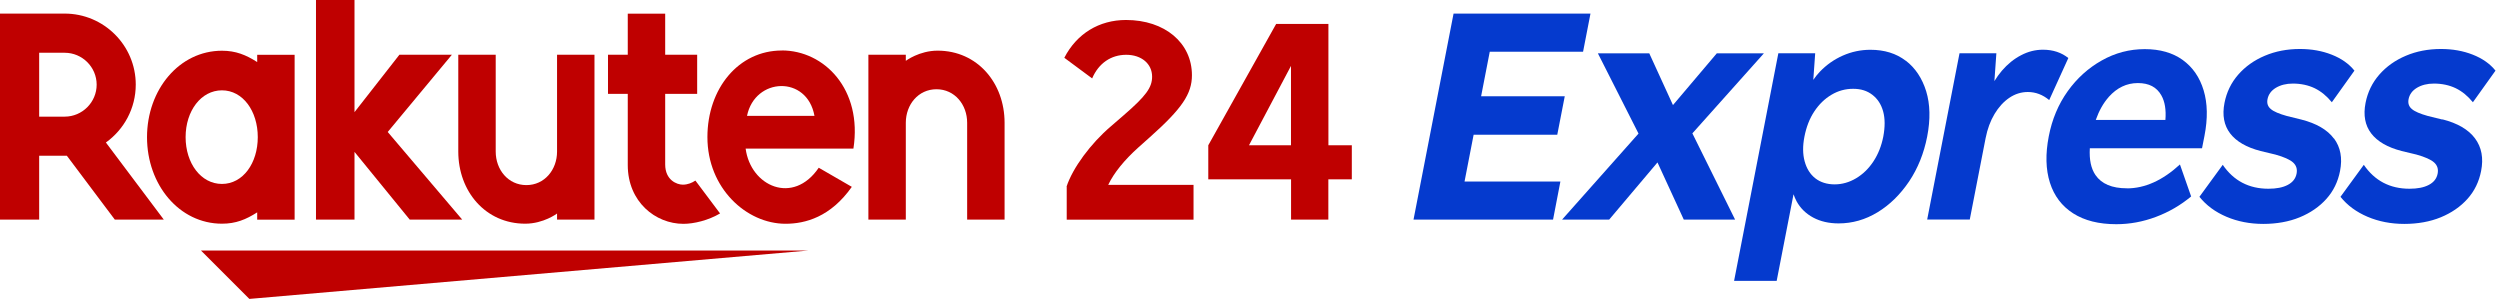
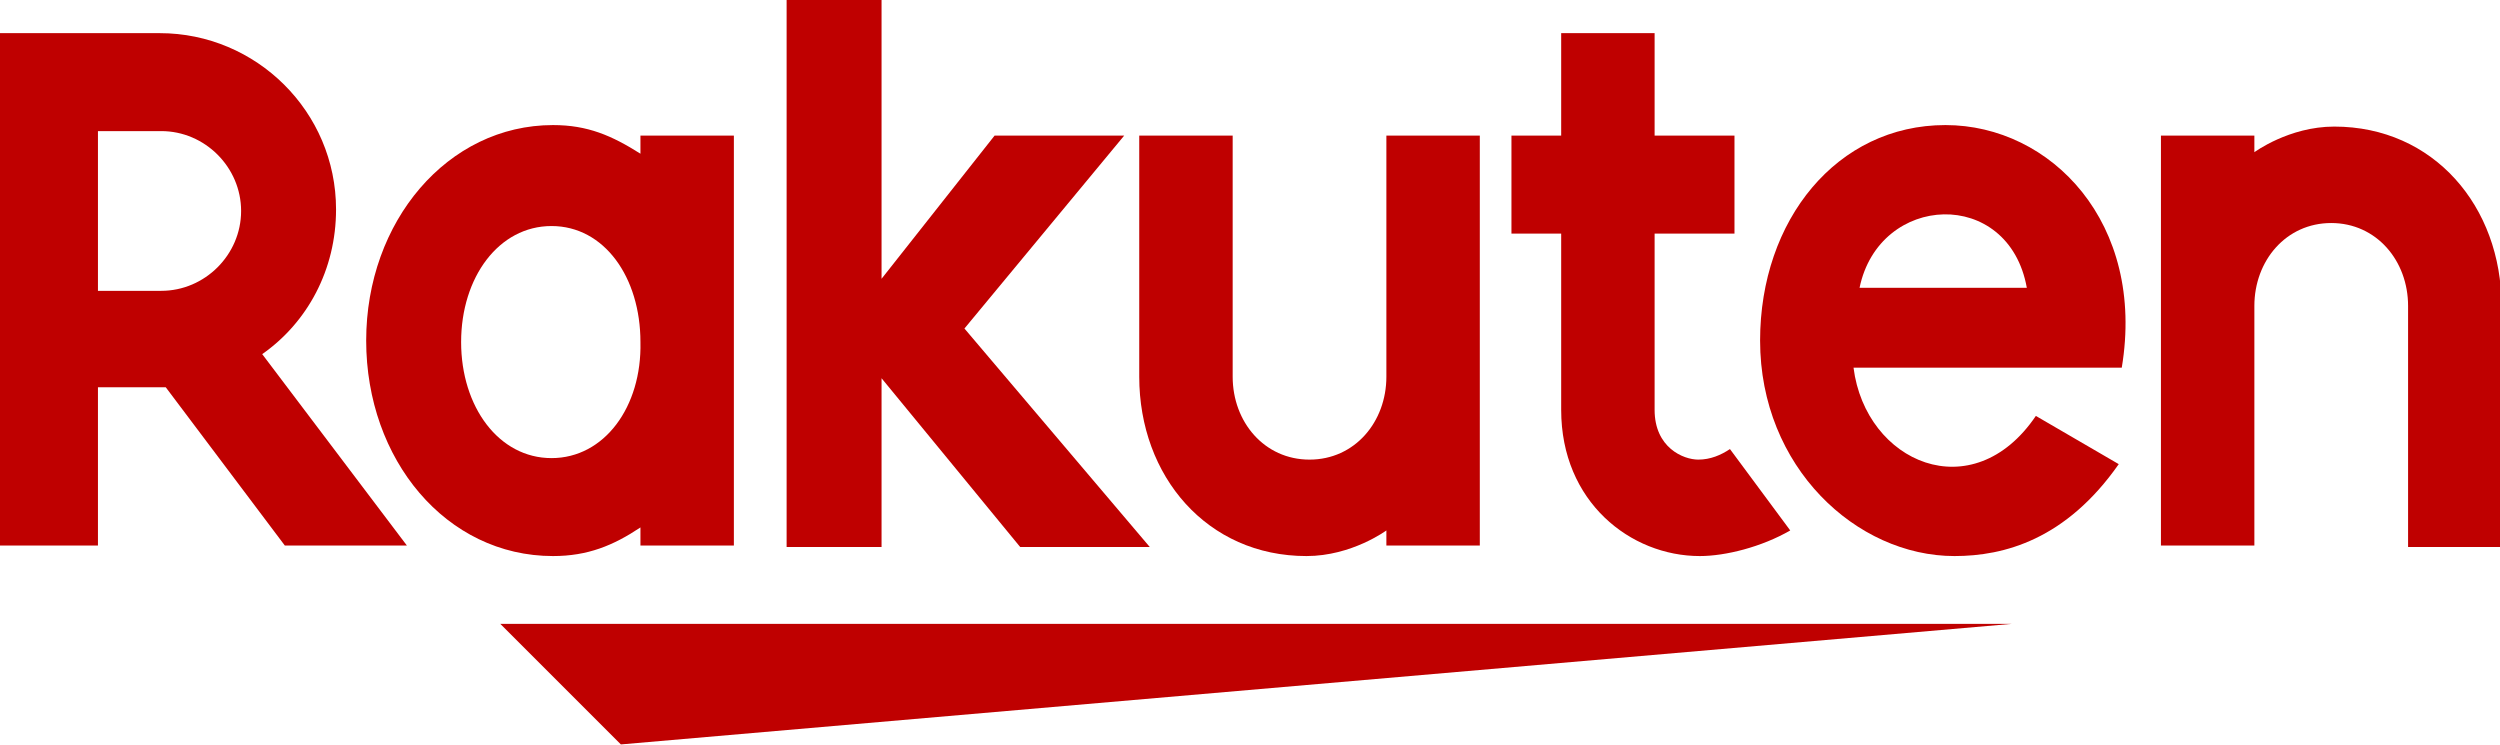
- <svg xmlns="http://www.w3.org/2000/svg" width="344" height="42" viewBox="0 0 344 42" fill="none">
-   <path d="M111.27 34.47H27.65L34.31 41.13L111.27 34.47Z" fill="#BF0000" />
-   <path d="M35.39 7.53V8.54C33.84 7.55 32.44 6.98 30.54 6.98C24.68 6.98 20.23 12.32 20.23 18.88C20.23 25.44 24.68 30.78 30.54 30.78C32.45 30.78 33.84 30.21 35.39 29.22V30.23H40.54V7.54H35.39V7.53ZM30.54 25.31C27.65 25.31 25.54 22.47 25.54 18.87C25.54 15.27 27.66 12.43 30.54 12.43C33.42 12.43 35.47 15.28 35.47 18.87C35.47 22.46 33.43 25.31 30.54 25.31Z" fill="#BF0000" />
-   <path d="M76.65 7.53V20.86C76.65 23.36 74.93 25.47 72.43 25.47C69.93 25.47 68.21 23.36 68.21 20.86V7.53H63.06V20.86C63.06 26.33 66.8 30.78 72.27 30.78C74.8 30.78 76.65 29.38 76.65 29.38V30.22H81.8V7.53H76.65Z" fill="#BF0000" />
-   <path d="M124.64 30.22V16.89C124.64 14.39 126.36 12.28 128.86 12.28C131.36 12.28 133.08 14.39 133.08 16.89V30.22H138.23V16.89C138.23 11.42 134.49 6.97 129.02 6.97C126.49 6.97 124.64 8.37 124.64 8.37V7.53H119.49V30.22H124.64Z" fill="#BF0000" />
-   <path d="M5.39 30.22V21.43H9.2L15.8 30.22H22.54L14.57 19.61C17.05 17.83 18.68 14.93 18.68 11.64C18.68 6.25 14.29 1.87 8.9 1.87H0V30.22H5.39ZM5.39 7.26H8.9C11.32 7.26 13.3 9.23 13.3 11.65C13.3 14.07 11.32 16.05 8.9 16.05H5.39V7.26Z" fill="#BF0000" />
-   <path d="M95.68 24.85C95.22 25.16 94.63 25.41 93.96 25.41C93.12 25.41 91.53 24.77 91.53 22.63V12.92H95.93V7.53H91.53V1.88H86.38V7.53H83.66V12.92H86.38V22.71C86.38 27.78 90.2 30.8 94.04 30.8C95.47 30.8 97.46 30.33 99.08 29.37L95.69 24.85H95.68Z" fill="#BF0000" />
-   <path d="M53.35 18.16L62.18 7.53H54.96L48.78 15.43V0H43.48V30.22H48.78V20.9L56.38 30.22H63.6L53.35 18.16Z" fill="#BF0000" />
-   <path d="M107.58 6.95C101.62 6.95 97.34 12.19 97.34 18.87C97.34 25.9 102.71 30.79 108.09 30.79C110.81 30.79 114.29 29.86 117.21 25.71L112.66 23.08C109.14 28.27 103.28 25.63 102.6 20.45H117.43C118.7 12.3 113.43 6.94 107.57 6.94L107.58 6.95ZM112.07 15.94H102.79C103.87 10.63 111.06 10.32 112.07 15.94Z" fill="#BF0000" />
-   <path d="M146.76 25.67C147.61 23.1 150.08 19.75 152.85 17.39L154.63 15.85C157.67 13.22 158.53 12.05 158.53 10.55C158.53 8.77 157.06 7.54 154.97 7.54C152.88 7.54 151.17 8.7 150.28 10.79L146.45 7.95C148.16 4.63 151.24 2.75 154.94 2.75C160.28 2.75 164.01 5.9 164.01 10.35C164.01 12.92 162.64 14.94 158.23 18.87L156.66 20.27C154.71 22.02 153.27 23.79 152.49 25.44H164.23V30.23H146.78V25.68L146.76 25.67Z" fill="#BF0000" />
-   <path d="M182.78 24.68V30.22H177.65V24.68H166.26V19.99L175.6 3.29H182.79V19.99H186.01V24.68H182.79H182.78ZM171.86 19.99H177.64V9.07L171.86 19.99Z" fill="#BF0000" />
-   <path d="M201.52 24.98L202.77 18.54H214.28L215.31 13.25H203.8L204.99 7.12H217.83L218.85 1.87H200.01L194.5 30.22H213.7L214.71 24.98H201.52Z" fill="#053ACE" />
-   <path d="M242.71 7.34H236.23L230.2 14.46L226.94 7.34H219.87L225.46 18.38L214.94 30.22H221.42L228.07 22.35L231.69 30.22H238.75L232.87 18.35L242.71 7.34Z" fill="#053ACE" />
-   <path d="M262.23 8.36C260.92 7.35 259.29 6.85 257.37 6.85C256.04 6.85 254.77 7.12 253.57 7.65C252.37 8.18 251.32 8.92 250.41 9.87C250.07 10.22 249.78 10.6 249.51 10.99L249.77 7.33H244.7L238.61 38.65H244.47L246.79 26.73C246.91 27.07 247.05 27.4 247.22 27.72C247.75 28.67 248.51 29.41 249.5 29.94C250.49 30.47 251.66 30.74 252.99 30.74C254.89 30.74 256.67 30.23 258.35 29.21C260.03 28.19 261.47 26.77 262.69 24.97C263.9 23.16 264.73 21.1 265.18 18.79C265.64 16.42 265.59 14.34 265.04 12.55C264.48 10.76 263.55 9.36 262.24 8.35L262.23 8.36ZM259.14 18.8C258.89 20.07 258.44 21.21 257.79 22.2C257.14 23.19 256.34 23.97 255.4 24.53C254.46 25.09 253.47 25.37 252.44 25.37C251.41 25.37 250.49 25.09 249.78 24.53C249.07 23.97 248.59 23.19 248.32 22.2C248.05 21.21 248.04 20.08 248.29 18.8C248.55 17.47 249 16.31 249.65 15.33C250.3 14.35 251.08 13.59 252.01 13.04C252.93 12.49 253.92 12.22 254.99 12.22C256.06 12.22 256.91 12.49 257.63 13.04C258.35 13.59 258.85 14.35 259.12 15.33C259.39 16.31 259.39 17.46 259.14 18.8Z" fill="#053ACE" />
-   <path d="M284.62 8C283.67 7.23 282.5 6.84 281.11 6.84C280.07 6.84 279.07 7.09 278.1 7.6C277.13 8.1 276.25 8.81 275.46 9.73C275.09 10.16 274.75 10.64 274.43 11.16L274.7 7.33H269.63L265.18 30.21H271.04L273.22 19.01C273.47 17.74 273.88 16.63 274.45 15.68C275.02 14.73 275.7 13.99 276.48 13.46C277.26 12.93 278.12 12.66 279.03 12.66C280.1 12.66 281.08 13.03 281.97 13.77L284.6 7.99L284.62 8Z" fill="#053ACE" />
-   <path d="M292.65 25.91C290.61 25.91 289.17 25.3 288.34 24.09C287.72 23.19 287.47 21.96 287.56 20.4H303L303.34 18.67C303.8 16.3 303.76 14.22 303.22 12.43C302.68 10.64 301.72 9.25 300.34 8.25C298.96 7.26 297.22 6.76 295.12 6.76C293.02 6.76 291.04 7.28 289.2 8.32C287.35 9.36 285.79 10.77 284.51 12.56C283.23 14.35 282.36 16.42 281.91 18.76C281.44 21.19 281.49 23.31 282.07 25.14C282.65 26.96 283.72 28.37 285.27 29.36C286.82 30.35 288.8 30.85 291.2 30.85C293.04 30.85 294.85 30.52 296.64 29.85C298.43 29.18 300.05 28.24 301.5 27.03L299.96 22.63C297.58 24.82 295.14 25.92 292.66 25.92L292.65 25.91ZM290.16 13.34C291.3 12.07 292.63 11.43 294.17 11.43C295.71 11.43 296.76 11.99 297.4 13.12C297.89 13.98 298.07 15.11 297.96 16.5H288.38C288.83 15.23 289.42 14.18 290.16 13.35V13.34Z" fill="#053ACE" />
-   <path d="M321.15 19.07C320.25 17.86 318.75 16.98 316.66 16.45L314.67 15.96C313.6 15.66 312.86 15.35 312.46 15C312.05 14.66 311.9 14.21 312.01 13.64C312.14 12.99 312.52 12.47 313.16 12.08C313.8 11.7 314.58 11.5 315.49 11.5C316.62 11.5 317.62 11.72 318.5 12.14C319.38 12.57 320.16 13.21 320.86 14.07L323.97 9.72C323.21 8.77 322.16 8.04 320.84 7.52C319.52 7 318.06 6.74 316.46 6.74C314.71 6.74 313.1 7.05 311.64 7.67C310.17 8.29 308.95 9.16 307.98 10.27C307.01 11.38 306.38 12.68 306.09 14.16C305.76 15.85 306.02 17.25 306.87 18.36C307.72 19.47 309.12 20.28 311.06 20.78L313.1 21.27C314.28 21.6 315.09 21.96 315.53 22.36C315.97 22.76 316.13 23.27 316.01 23.89C315.88 24.57 315.47 25.09 314.8 25.44C314.12 25.8 313.24 25.97 312.14 25.97C309.44 25.97 307.35 24.87 305.85 22.68L302.64 27.08C303.59 28.27 304.84 29.18 306.37 29.83C307.9 30.48 309.59 30.81 311.42 30.81C313.25 30.81 314.96 30.51 316.44 29.9C317.92 29.29 319.14 28.45 320.11 27.37C321.08 26.29 321.7 25.01 321.99 23.53C322.34 21.75 322.06 20.26 321.15 19.04V19.07Z" fill="#053ACE" />
-   <path d="M336.07 16.45L334.08 15.96C333.01 15.66 332.27 15.35 331.87 15C331.46 14.66 331.31 14.21 331.42 13.64C331.55 12.99 331.93 12.47 332.57 12.08C333.21 11.7 333.99 11.5 334.9 11.5C336.03 11.5 337.03 11.72 337.91 12.14C338.79 12.57 339.57 13.21 340.27 14.07L343.38 9.72C342.62 8.77 341.57 8.04 340.25 7.52C338.93 7 337.47 6.74 335.87 6.74C334.12 6.74 332.51 7.05 331.05 7.67C329.58 8.29 328.36 9.16 327.39 10.27C326.42 11.38 325.79 12.68 325.5 14.16C325.17 15.85 325.43 17.25 326.28 18.36C327.13 19.47 328.53 20.28 330.47 20.78L332.51 21.27C333.69 21.6 334.5 21.96 334.94 22.36C335.38 22.76 335.54 23.27 335.42 23.89C335.29 24.57 334.88 25.09 334.21 25.44C333.53 25.8 332.65 25.97 331.55 25.97C328.85 25.97 326.76 24.87 325.26 22.68L322.05 27.08C323 28.27 324.25 29.18 325.78 29.83C327.31 30.48 329 30.81 330.83 30.81C332.66 30.81 334.37 30.51 335.85 29.9C337.33 29.29 338.55 28.45 339.52 27.37C340.49 26.29 341.11 25.01 341.4 23.53C341.75 21.75 341.47 20.26 340.56 19.04C339.66 17.83 338.16 16.95 336.07 16.42V16.45Z" fill="#053ACE" />
+ <svg xmlns="http://www.w3.org/2000/svg" version="1.1" id="logo" x="0px" y="0px" viewBox="0 0 165.9 49.4" style="enable-background:new 0 0 165.9 49.4;" xml:space="preserve">
+   <style type="text/css">
+ 	.st0{fill:#BF0000;}
+ </style>
+   <polygon id="shape" class="st0" points="133.5,41.4 33.2,41.4 41.2,49.4 " />
+   <path id="n" class="st0" d="M149.6,36.3v-16c0-3,2.1-5.5,5.1-5.5c3,0,5.1,2.5,5.1,5.5v16h6.2v-16c0-6.6-4.5-11.9-11.1-11.9  c-3,0-5.3,1.7-5.3,1.7V9h-6.2v27.2H149.6z" />
+   <path id="e" class="st0" d="M129.1,8.3c-7.2,0-12.3,6.3-12.3,14.3c0,8.4,6.4,14.3,12.9,14.3c3.3,0,7.4-1.1,10.9-6.1l-5.5-3.2  c-4.2,6.2-11.3,3.1-12.1-3.2l17.8,0C142.4,14.8,136.1,8.3,129.1,8.3z M134.5,19.1h-11.1C124.7,12.8,133.3,12.4,134.5,19.1z" />
+   <path id="t" class="st0" d="M114.8,29.8c-0.6,0.4-1.3,0.7-2.1,0.7c-1,0-2.9-0.8-2.9-3.3V15.5h5.3V9h-5.3l0-6.8h-6.2l0,6.8h-3.3v6.5  h3.3v11.7c0,6.1,4.6,9.7,9.2,9.7c1.7,0,4.1-0.6,6-1.7L114.8,29.8z" />
+   <path id="u" class="st0" d="M92,9v16c0,3-2.1,5.5-5.1,5.5c-3,0-5.1-2.5-5.1-5.5V9h-6.2v16c0,6.6,4.5,11.9,11.1,11.9  c3,0,5.3-1.7,5.3-1.7v1h6.2V9H92z" />
+   <polygon id="k" class="st0" points="64,21.8 74.6,9 66,9 58.5,18.5 58.5,0 52.2,0 52.2,36.3 58.5,36.3 58.5,25.1 67.7,36.3   76.3,36.3 " />
+   <path id="a" class="st0" d="M42.5,9v1.2c-1.9-1.2-3.5-1.9-5.8-1.9c-7,0-12.4,6.4-12.4,14.3c0,7.9,5.3,14.3,12.4,14.3  c2.3,0,4-0.7,5.8-1.9v1.2h6.2V9H42.5z M36.6,30.4c-3.5,0-6-3.4-6-7.7c0-4.3,2.5-7.7,6-7.7c3.5,0,5.9,3.4,5.9,7.7  C42.6,27,40.1,30.4,36.6,30.4z" />
+   <path id="R" class="st0" d="M6.5,36.3V25.7H11l7.9,10.5H27l-9.6-12.7c3-2.1,4.9-5.6,4.9-9.6c0-6.5-5.3-11.7-11.7-11.7H0v34H6.5z   M6.5,8.7h4.2c2.9,0,5.3,2.4,5.3,5.3c0,2.9-2.4,5.3-5.3,5.3H6.5V8.7z" />
</svg>
